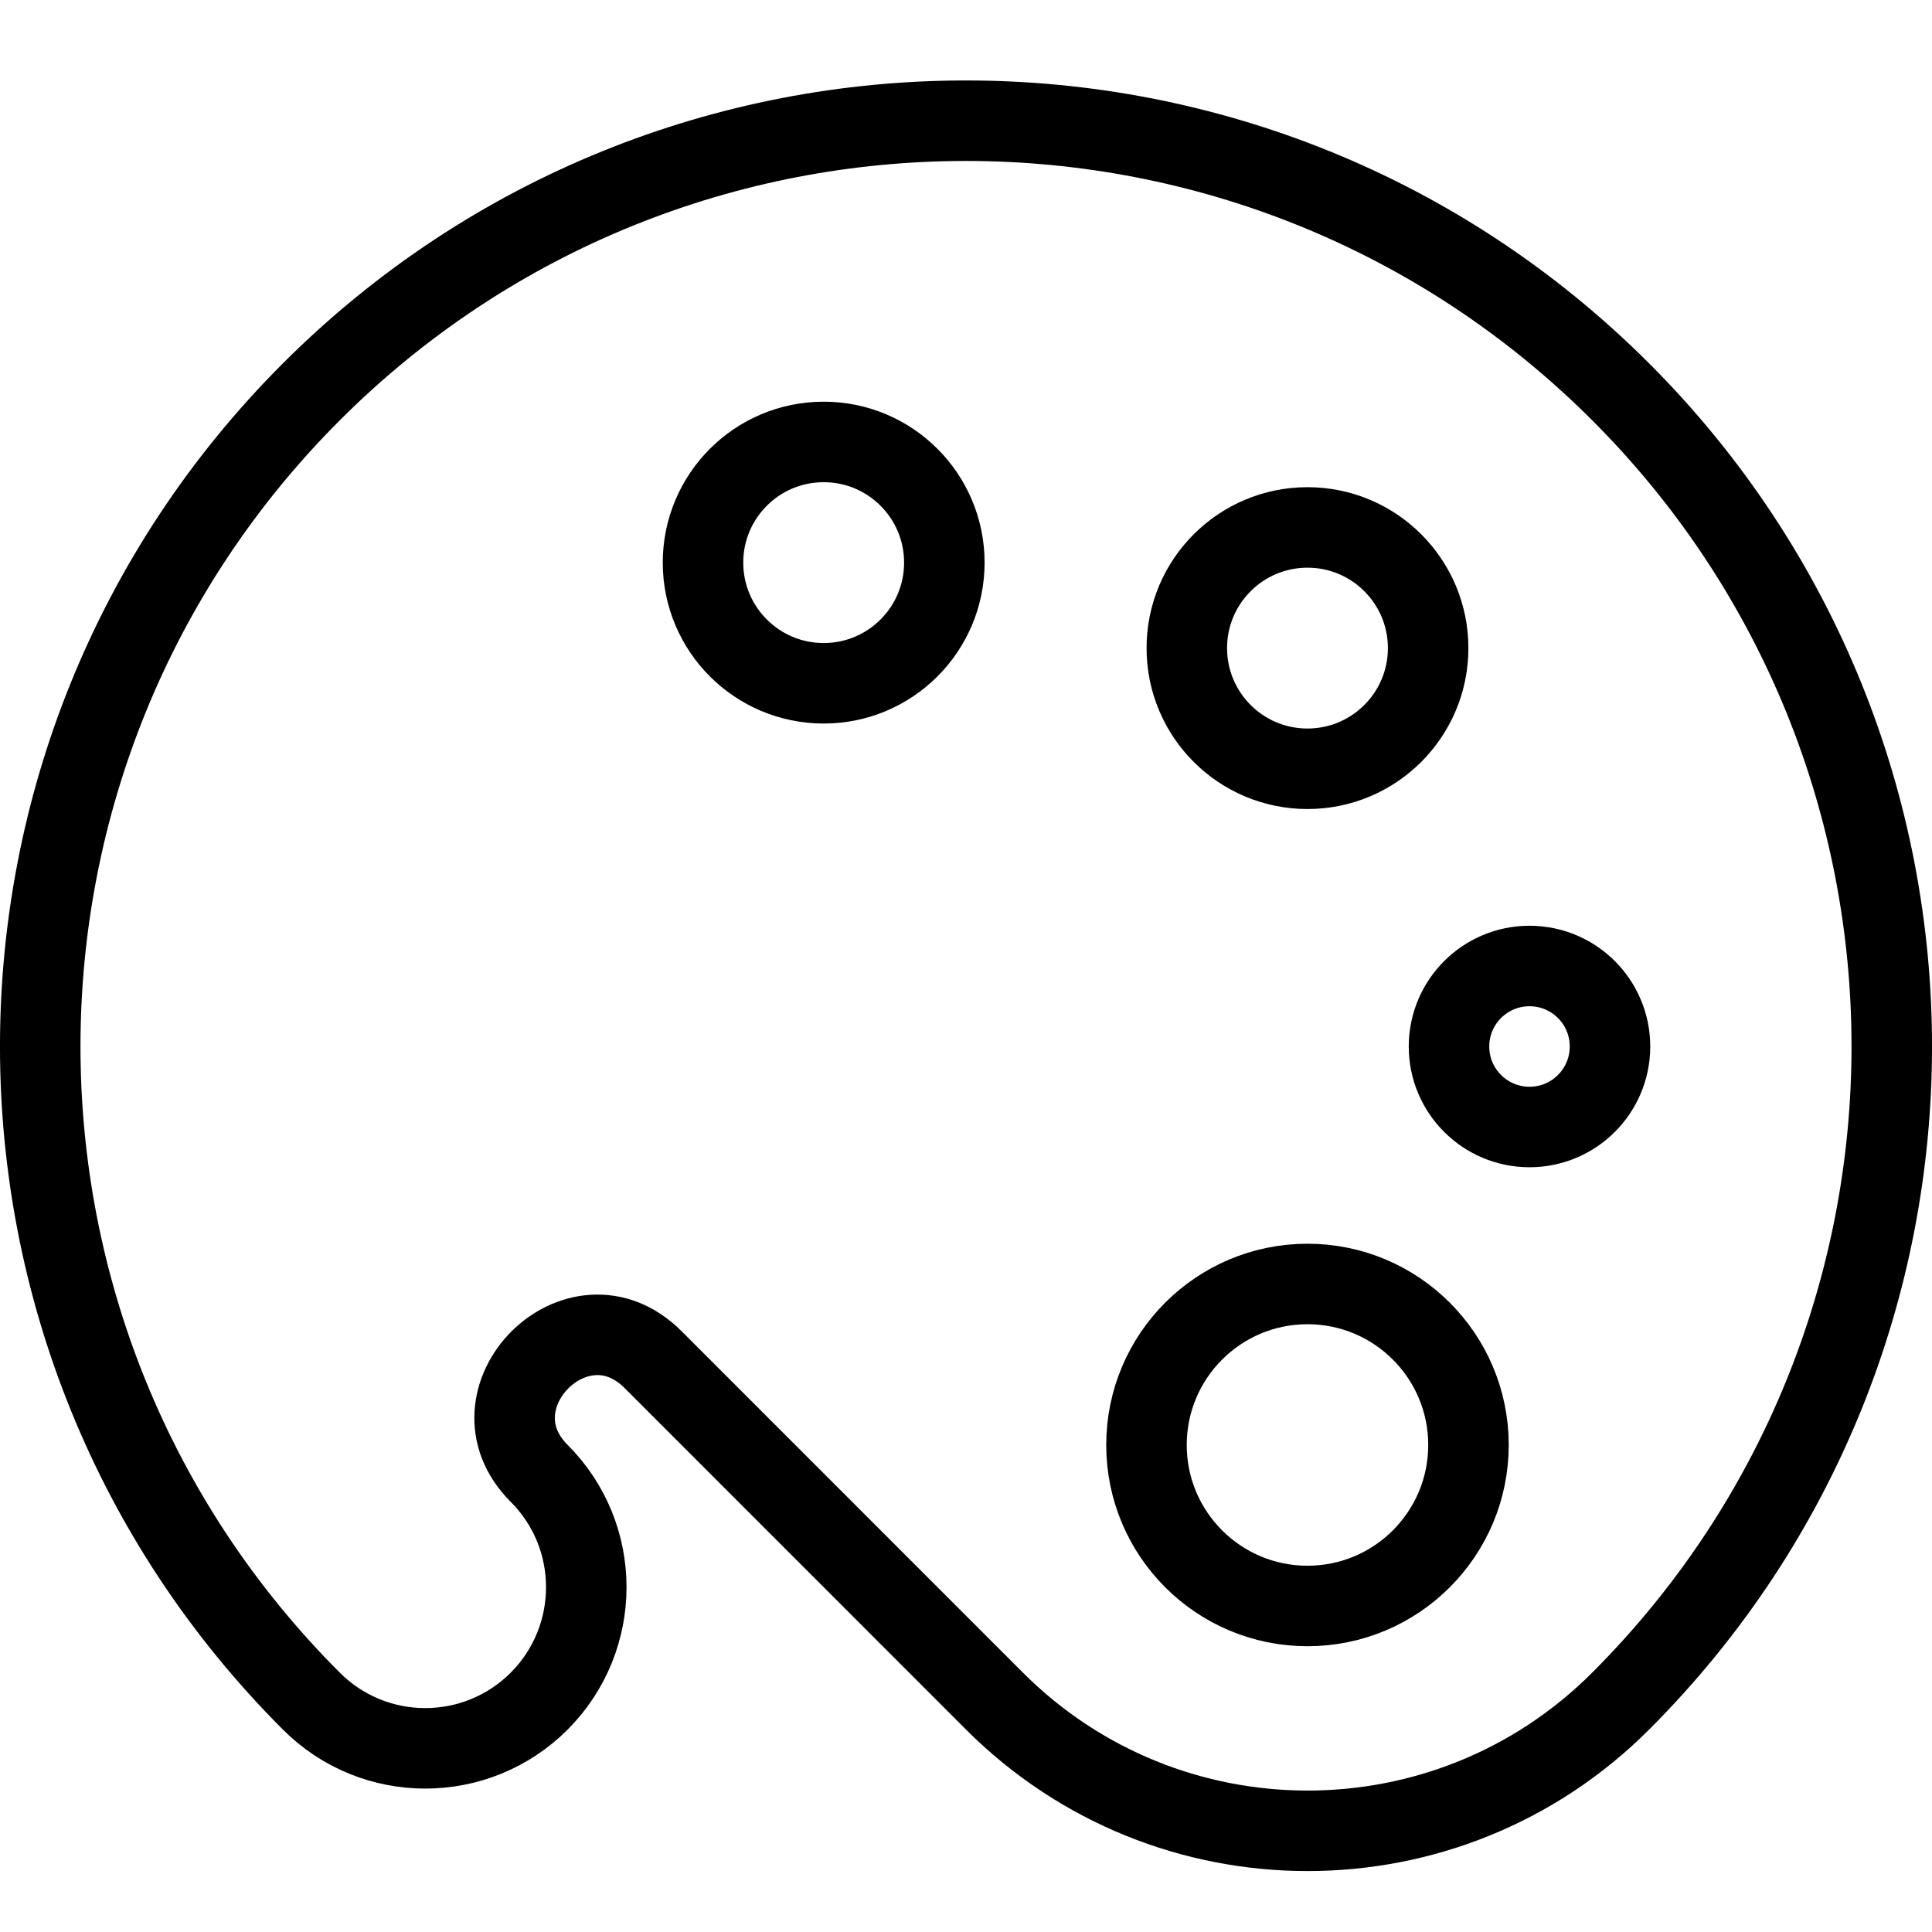
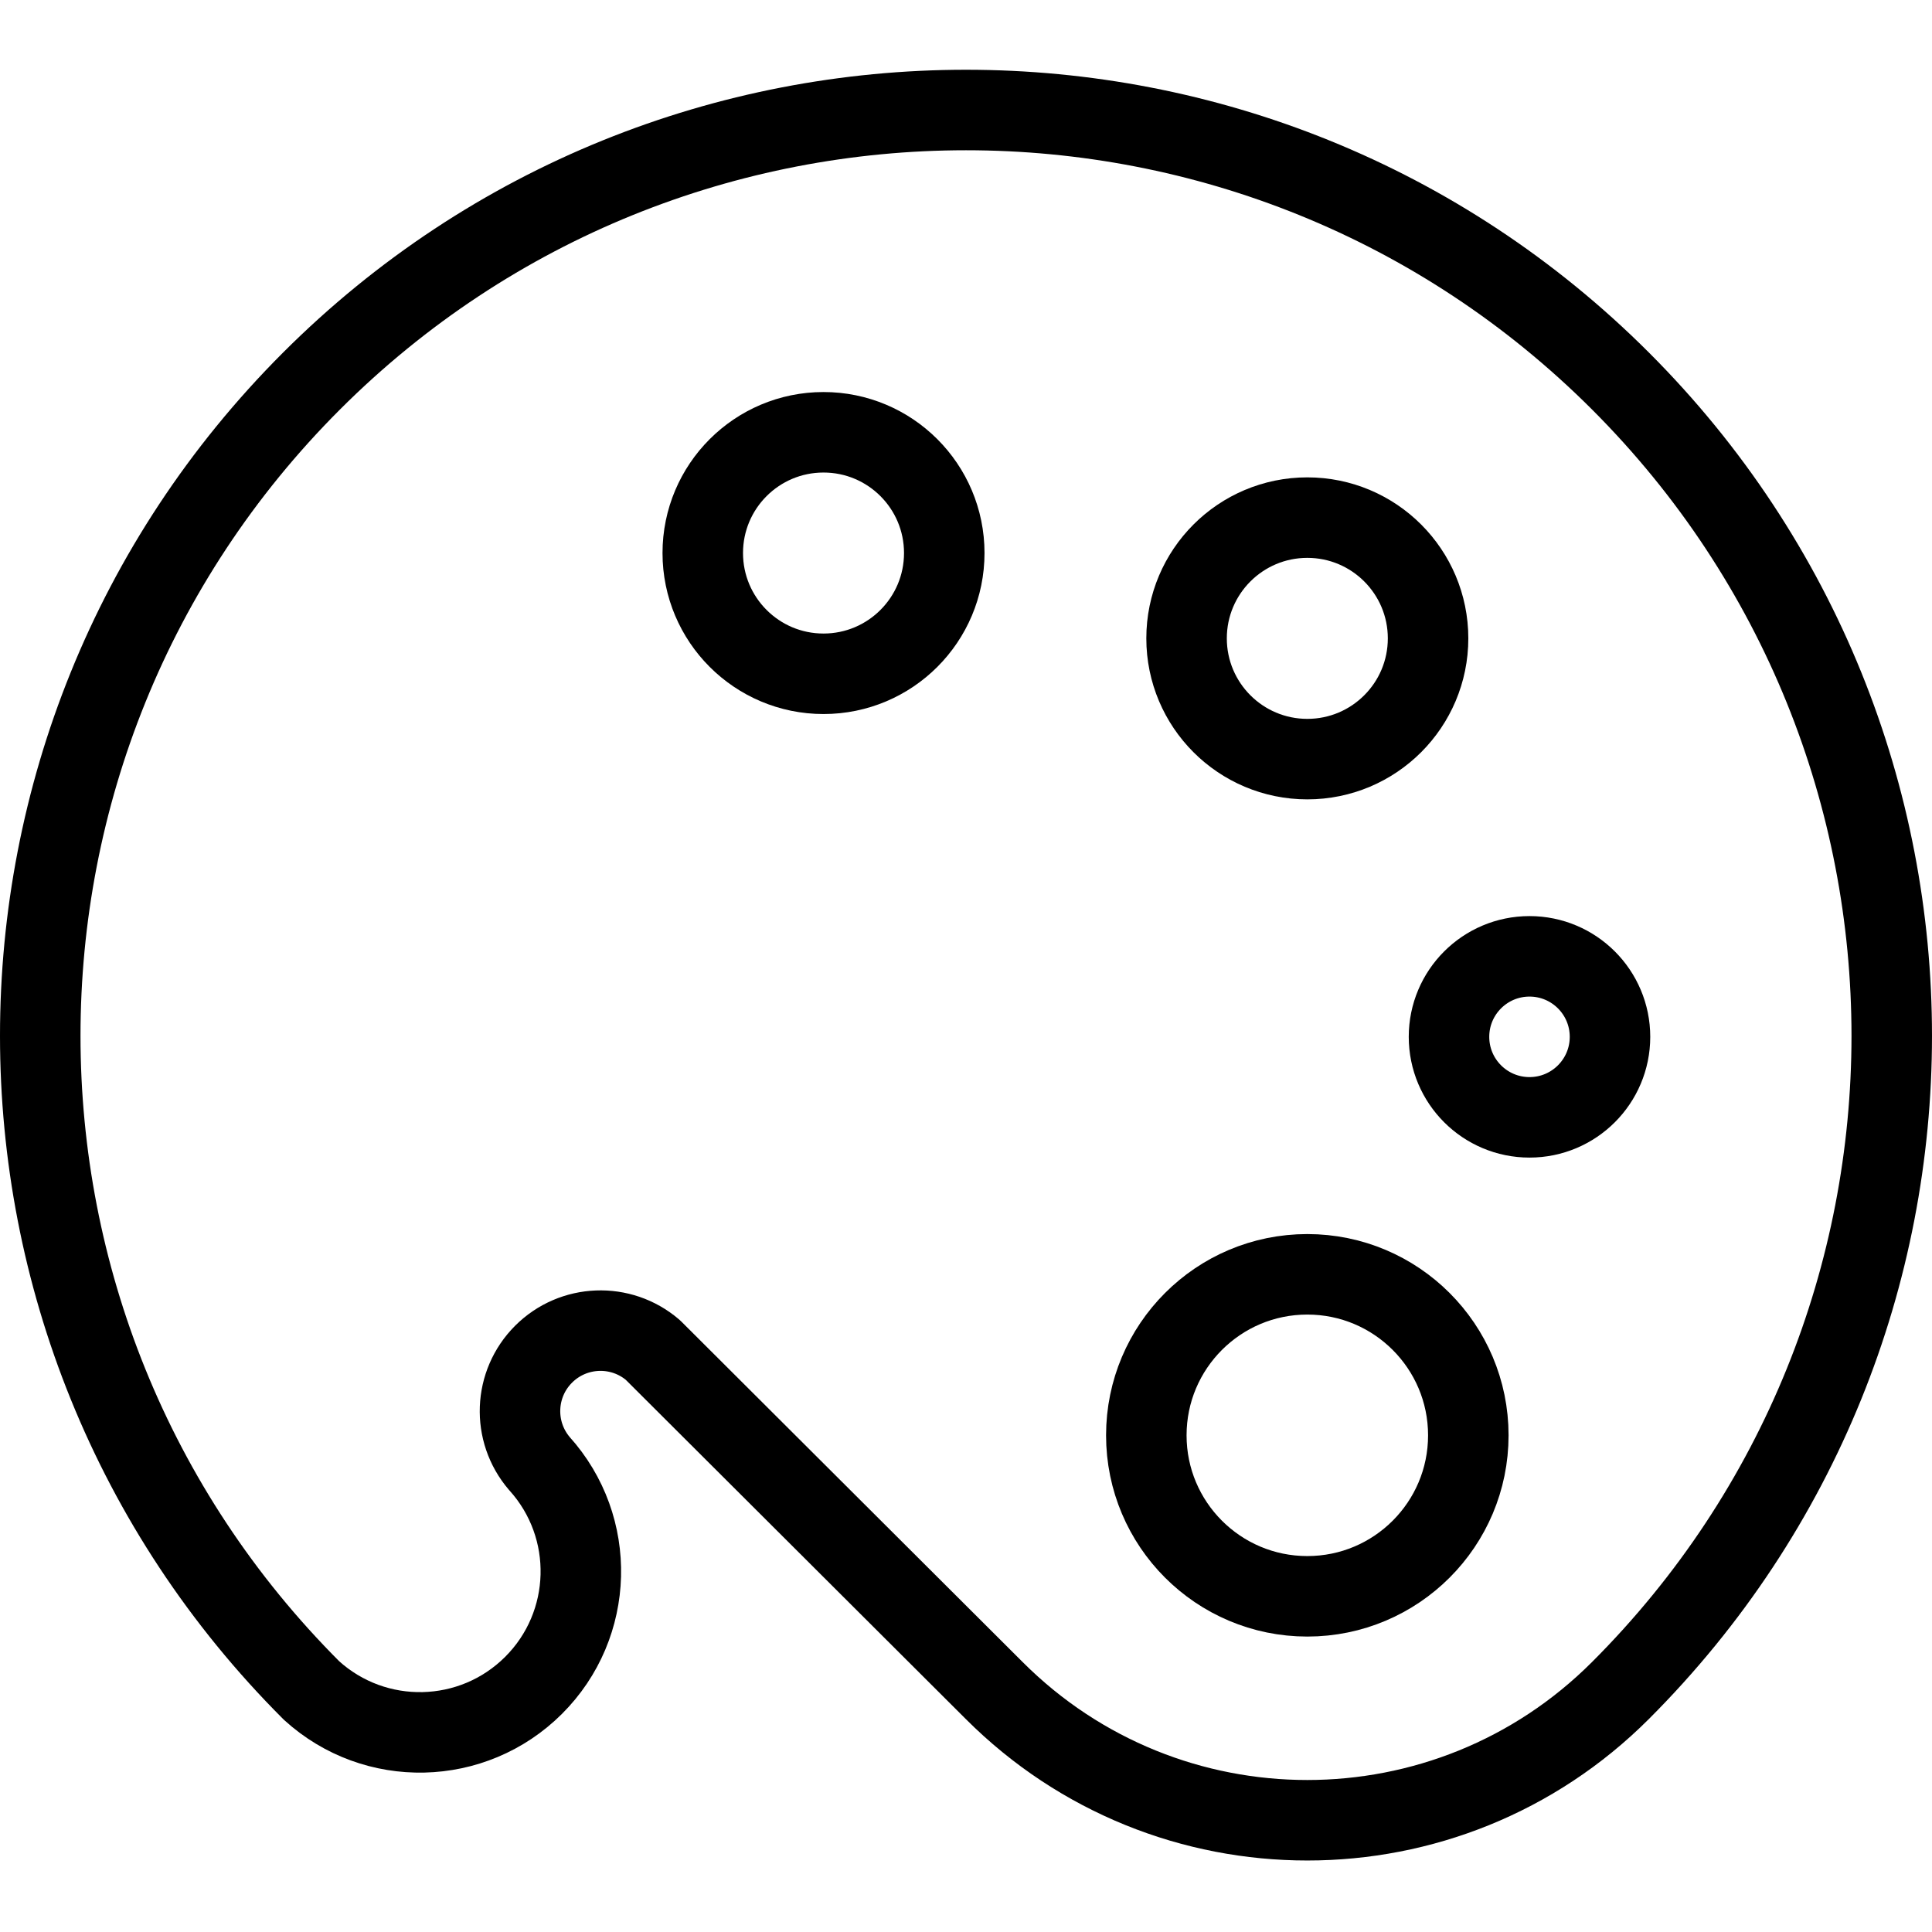
- <svg xmlns="http://www.w3.org/2000/svg" version="1.1" x="0px" y="0px" width="24px" height="24px" viewBox="0 0 24 24" enable-background="new 0 0 24 24" xml:space="preserve">
-   <g id="Outline_Icons">
-     <g>
-       <path fill="none" stroke="currentColor" stroke-linecap="round" stroke-linejoin="round" stroke-miterlimit="10" d="M3.868,21.132    c-4.491-4.491-4.491-11.773,0-16.265c4.491-4.49,11.772-4.49,16.264,0c4.491,4.491,4.491,11.773,0,16.265    c-2.147,2.148-5.63,2.148-7.778,0l-4.242-4.243c-0.938-0.938-2.345,0.485-1.414,1.414c0.78,0.781,0.78,2.046,0,2.829    C5.916,21.914,4.649,21.914,3.868,21.132z" />
-       <circle fill="none" stroke="currentColor" stroke-linecap="round" stroke-linejoin="round" stroke-miterlimit="10" cx="16.242" cy="8.051" r="1.499" />
-       <circle fill="none" stroke="currentColor" stroke-linecap="round" stroke-linejoin="round" stroke-miterlimit="10" cx="19" cy="13" r="1" />
-       <circle fill="none" stroke="currentColor" stroke-linecap="round" stroke-linejoin="round" stroke-miterlimit="10" cx="16.242" cy="17.95" r="2" />
-       <circle fill="none" stroke="currentColor" stroke-linecap="round" stroke-linejoin="round" stroke-miterlimit="10" cx="10.232" cy="6.989" r="1.499" />
-     </g>
-   </g>
-   <g id="Invisible_Shape">
-     <rect x="0" fill="none" width="24" height="24" />
+ <svg xmlns="http://www.w3.org/2000/svg" viewBox="0 0 24 24" id="Color-Painting-Palette--Streamline-Ultimate.svg">
+   <g id="Color-Painting-Palette--Streamline-Ultimate.svg">
+     <path d="M3.87 21a11.5 11.5 0 1 1 16.26 0 5.5 5.5 0 0 1 -7.78 0l-4.24 -4.23a1 1 0 0 0 -1.41 1.41A2 2 0 0 1 3.87 21Z" fill="none" stroke="currentColor" stroke-linecap="round" stroke-linejoin="round" stroke-width="1" />
+     <path d="M17.74 7.93a1.5 1.5 0 1 1 -1.5 -1.5 1.5 1.5 0 0 1 1.5 1.5Z" fill="none" stroke="currentColor" stroke-linecap="round" stroke-linejoin="round" stroke-width="1" />
+     <path d="M18 12.88a1 1 0 1 0 2 0 1 1 0 1 0 -2 0" fill="none" stroke="currentColor" stroke-linecap="round" stroke-linejoin="round" stroke-width="1" />
+     <path d="M16.24 19.83a2 2 0 1 1 2 -2 2 2 0 0 1 -2 2Z" fill="none" stroke="currentColor" stroke-linecap="round" stroke-linejoin="round" stroke-width="1" />
+     <path d="M10.23 5.37a1.5 1.5 0 1 1 -1.5 1.5 1.5 1.5 0 0 1 1.5 -1.5Z" fill="none" stroke="currentColor" stroke-linecap="round" stroke-linejoin="round" stroke-width="1" />
  </g>
</svg>
